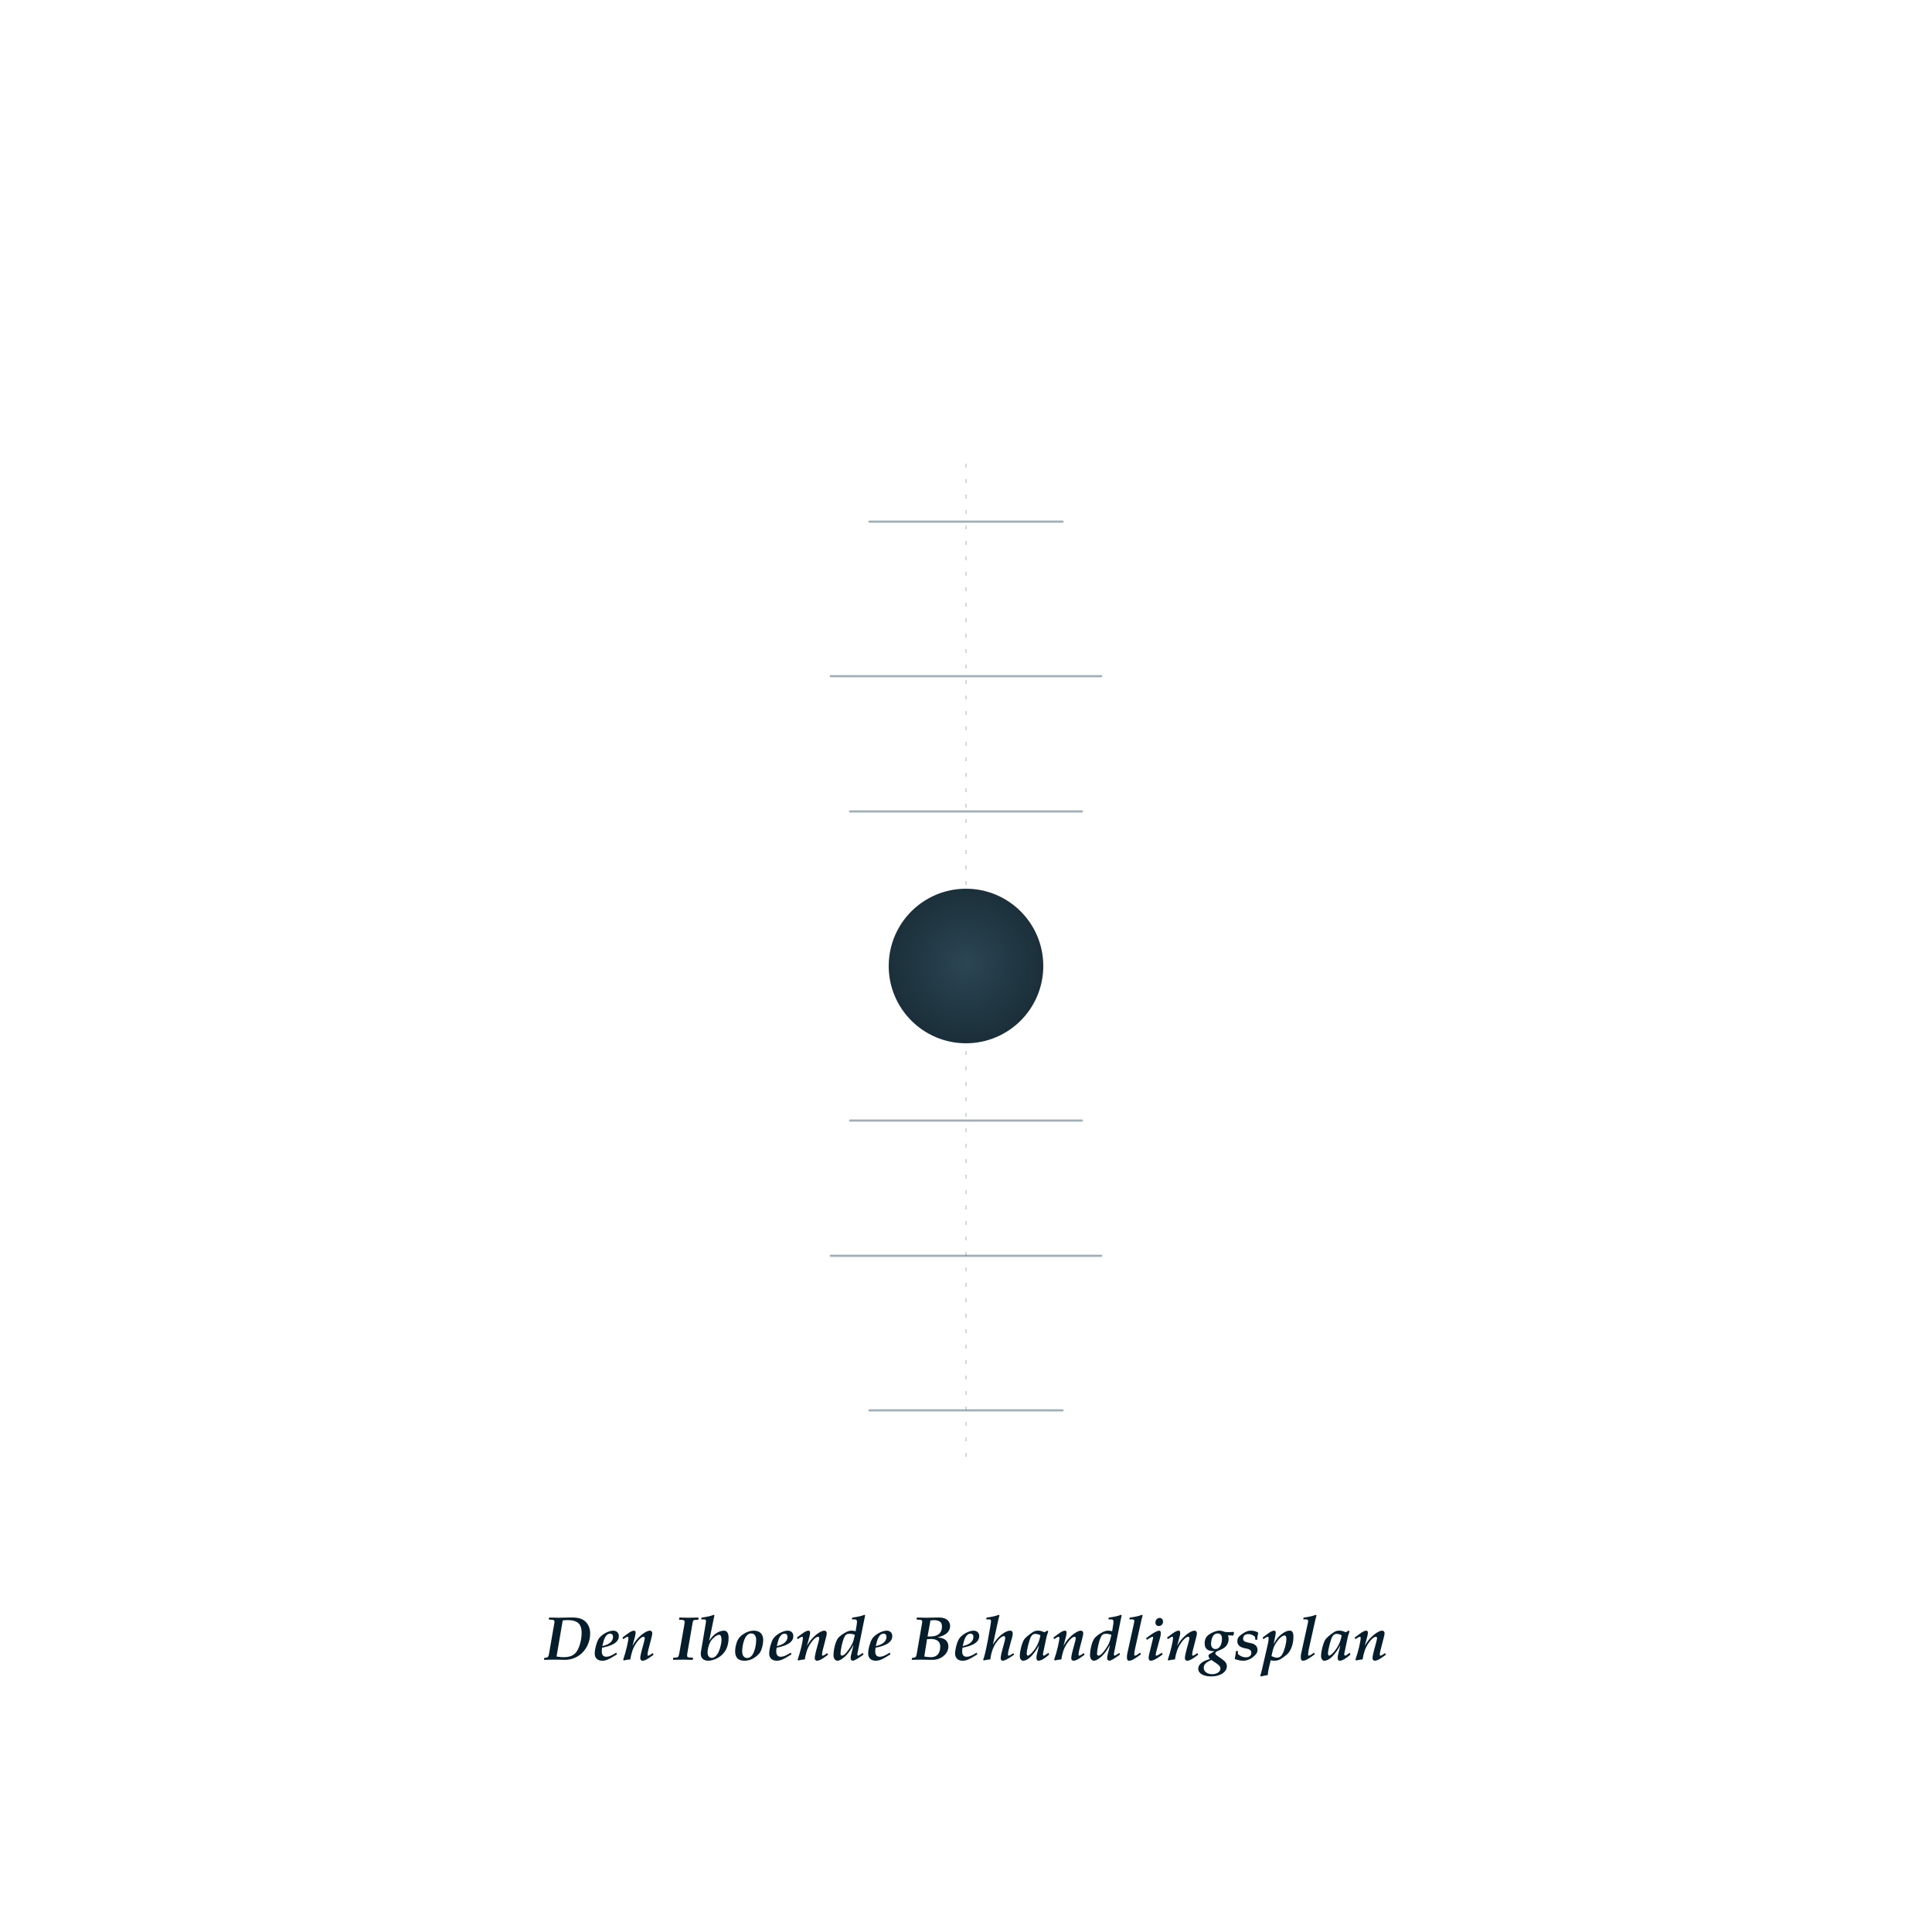
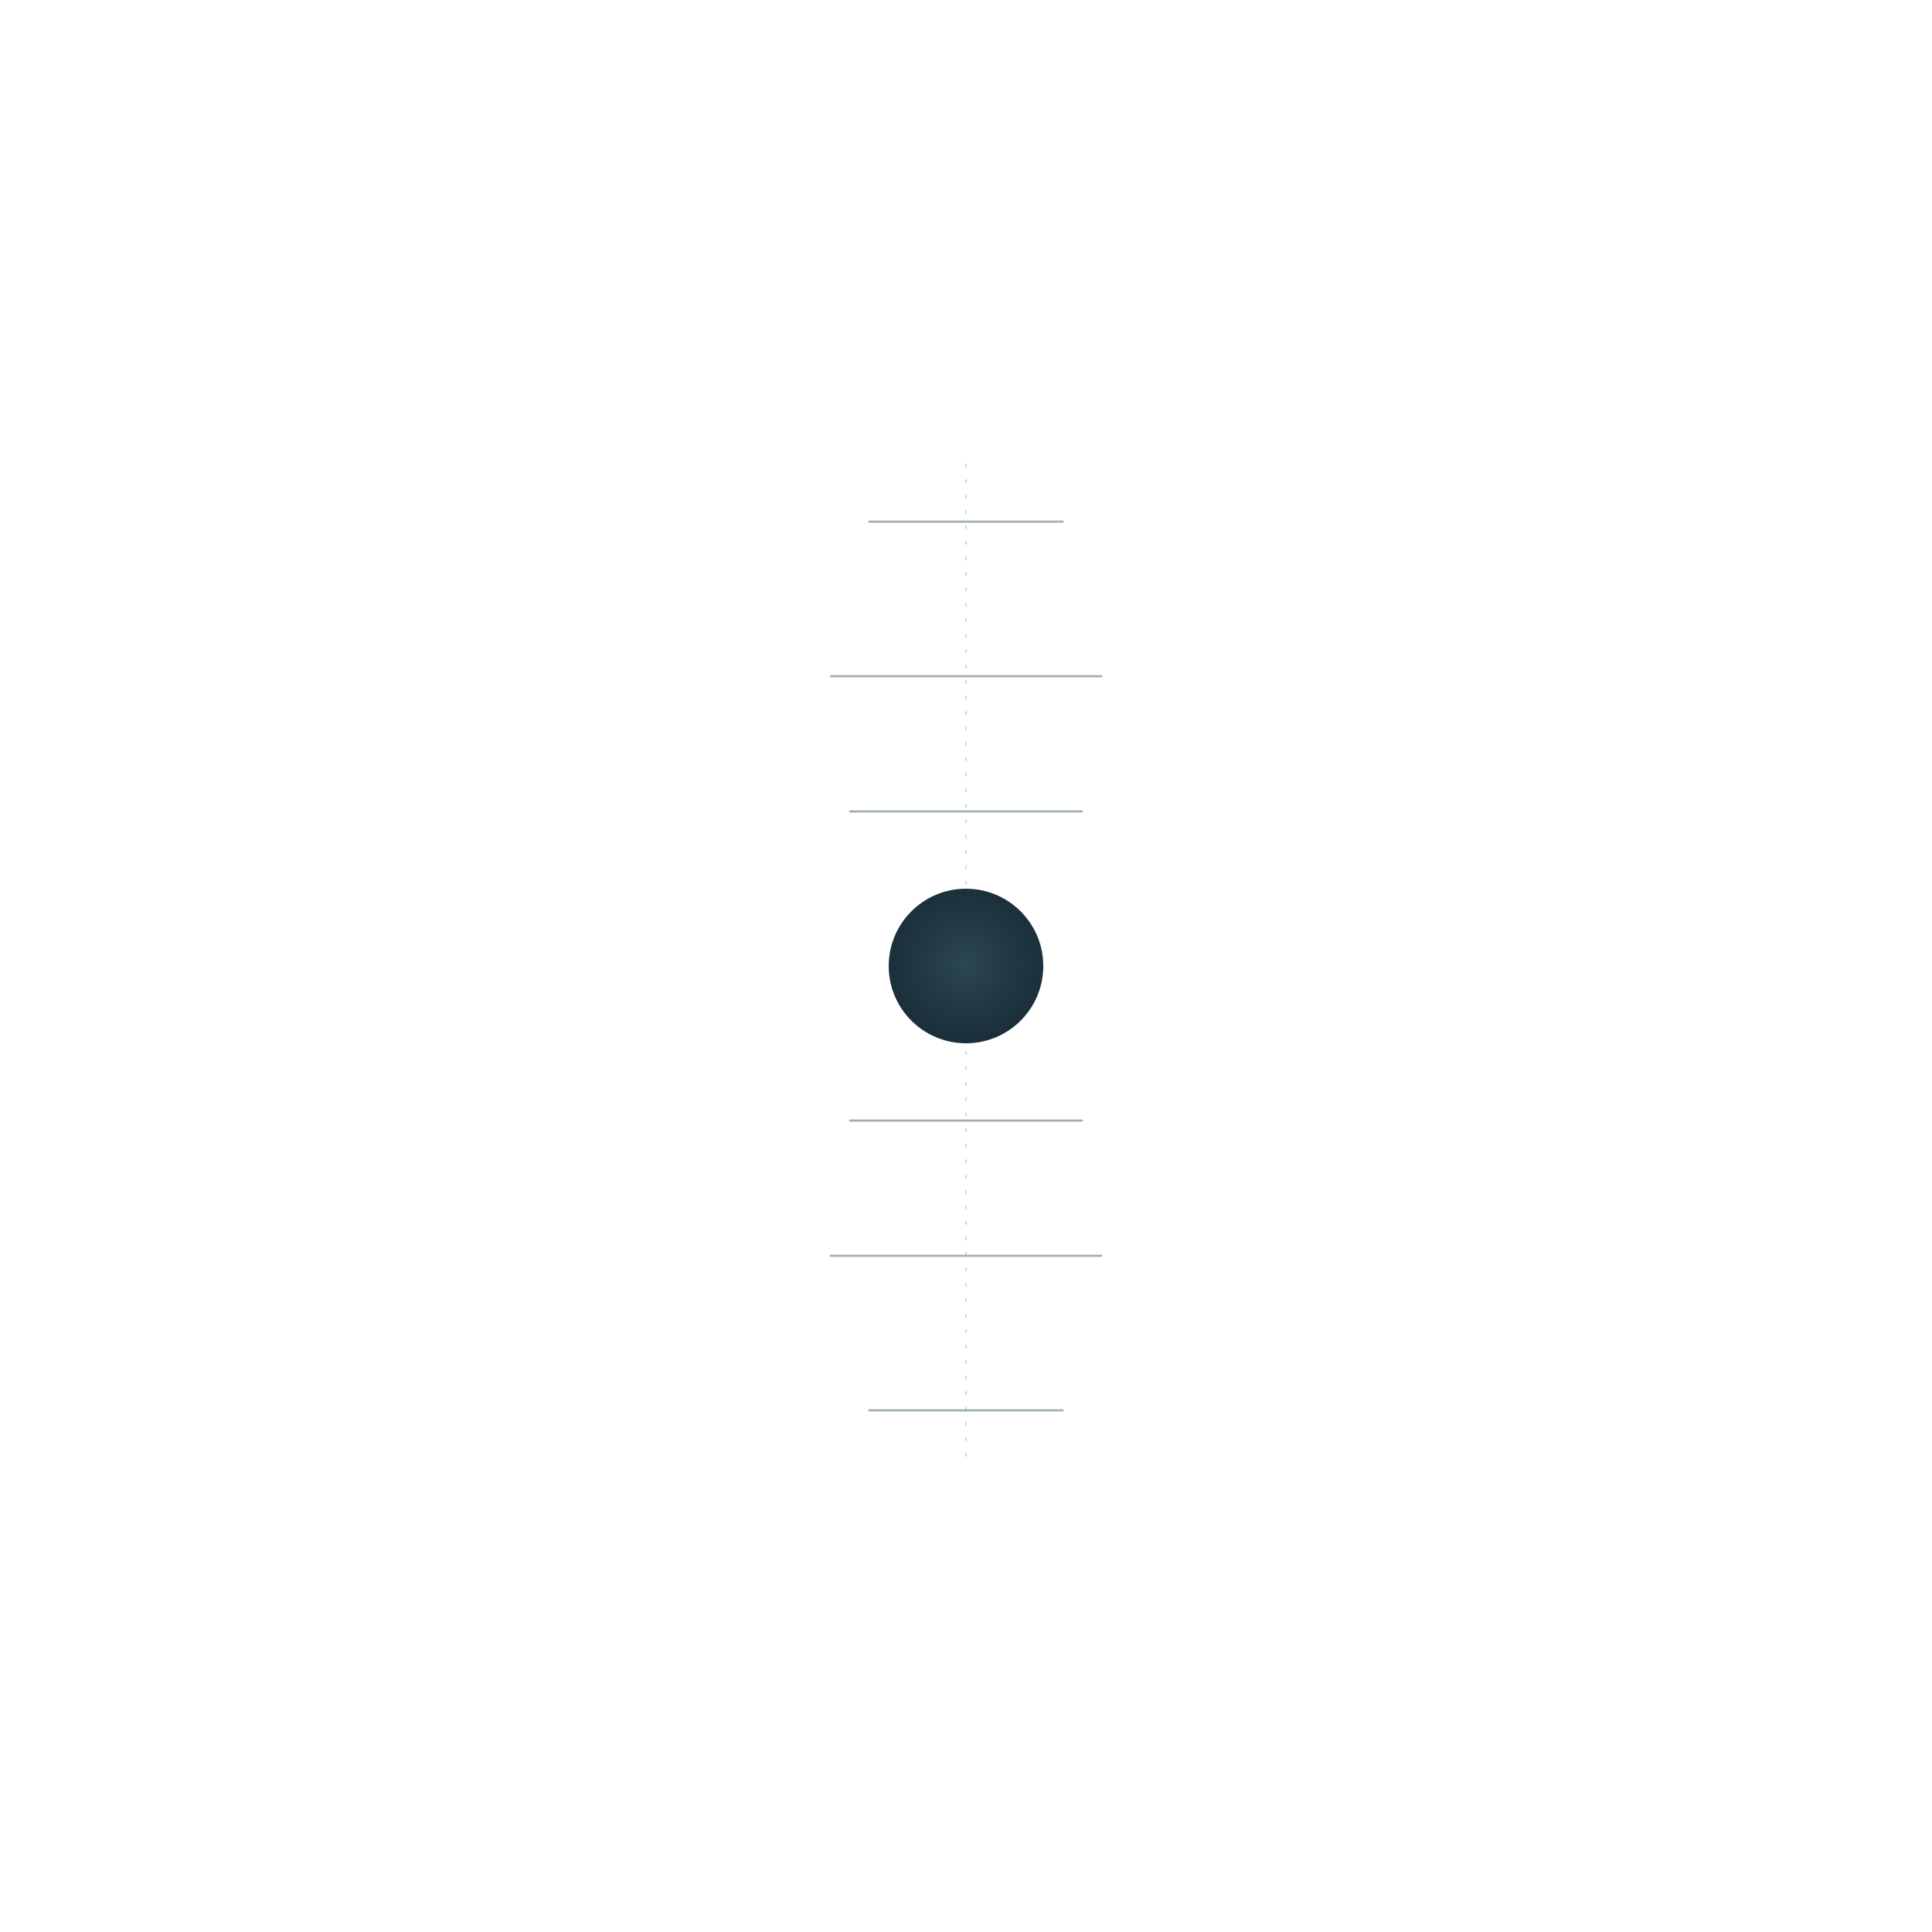
<svg xmlns="http://www.w3.org/2000/svg" viewBox="0 0 1000 1000" style="font-family: 'TeX Gyre Pagella', Palatino, serif;">
  <defs>
    <radialGradient id="kerneIbC" cx="50%" cy="48%" r="68%">
      <stop offset="0%" stop-color="#2C4654" />
      <stop offset="100%" stop-color="#142730" />
    </radialGradient>
  </defs>
  <rect width="1000" height="1000" fill="#ffffff" />
  <line x1="500" y1="240" x2="500" y2="760" stroke="#7E939F" stroke-width="0.7" stroke-dasharray="2 6" opacity="0.4" />
  <g stroke="#506E7D" stroke-width="1.1" stroke-linecap="round" opacity="0.55">
    <line x1="450" y1="270" x2="550" y2="270" />
    <line x1="430" y1="350" x2="570" y2="350" />
    <line x1="440" y1="420" x2="560" y2="420" />
    <line x1="440" y1="580" x2="560" y2="580" />
    <line x1="430" y1="650" x2="570" y2="650" />
    <line x1="450" y1="730" x2="550" y2="730" />
  </g>
  <circle cx="500" cy="500" r="40" fill="url(#kerneIbC)" />
-   <g font-style="italic" font-weight="500" text-anchor="middle" dominant-baseline="middle" letter-spacing="0.015em" fill="#061D2B">
-     <text x="500" y="850" font-size="32" font-weight="700">Den Iboende Behandlingsplan</text>
-   </g>
</svg>
